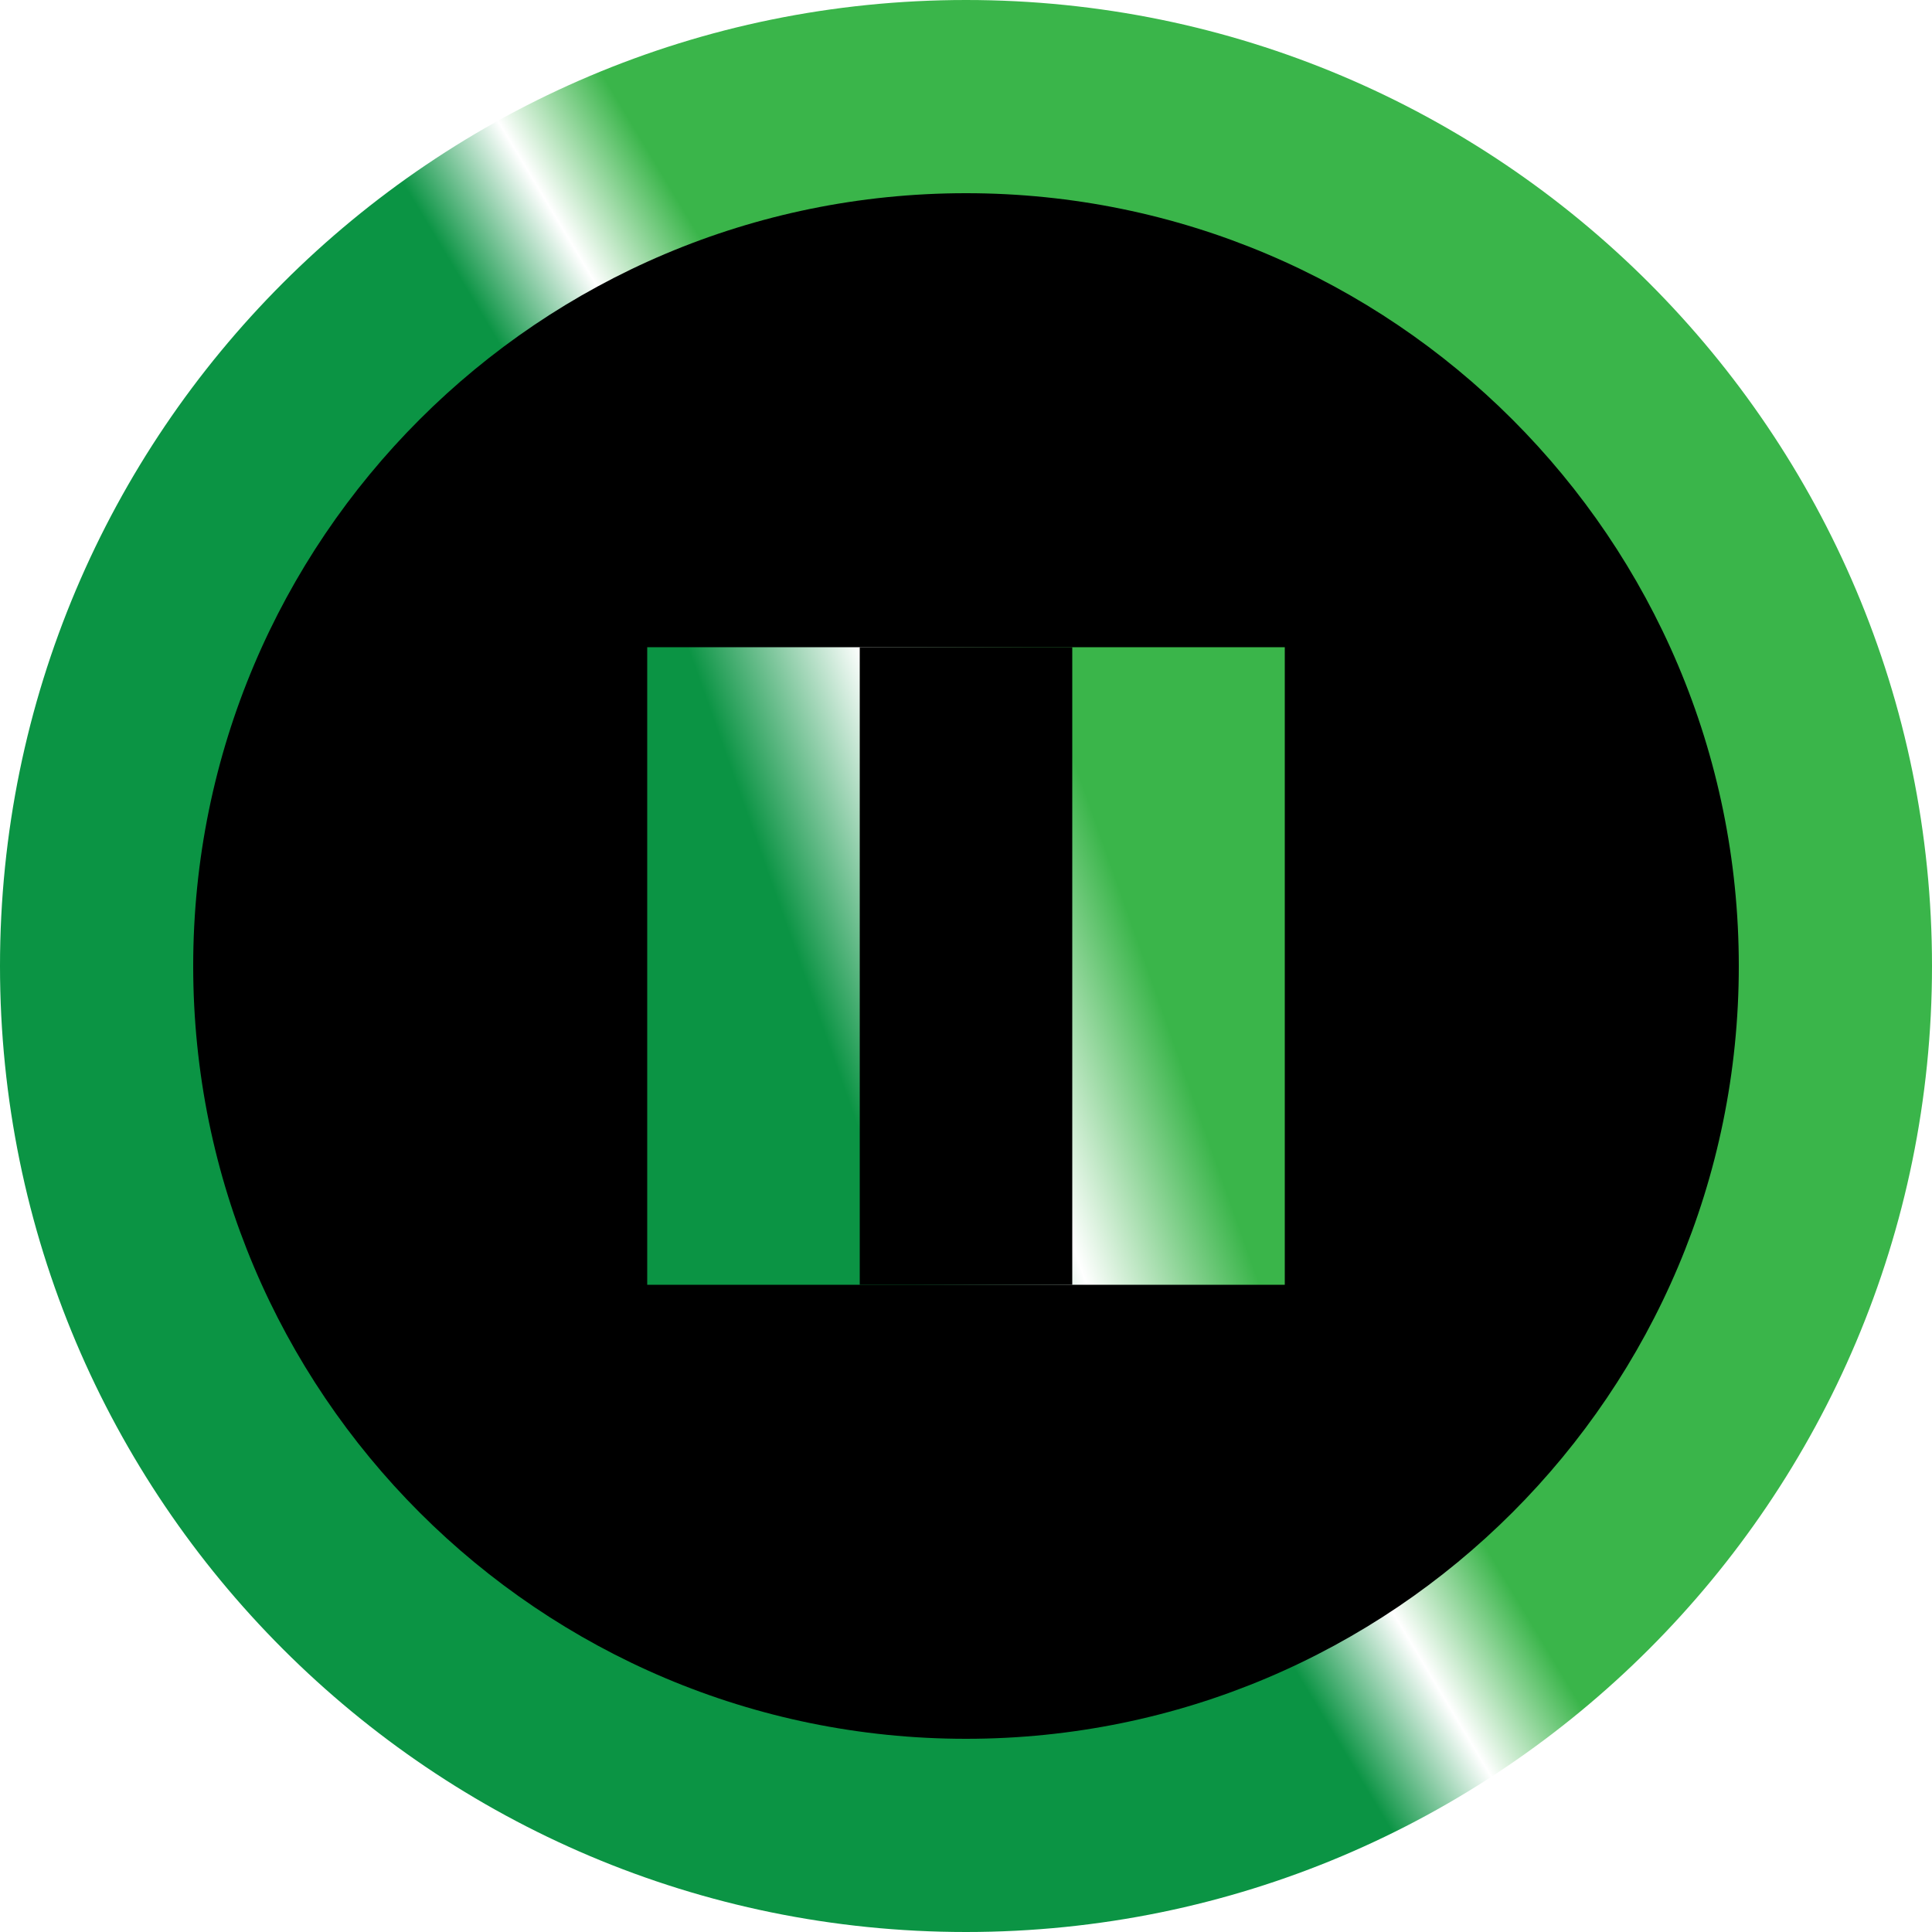
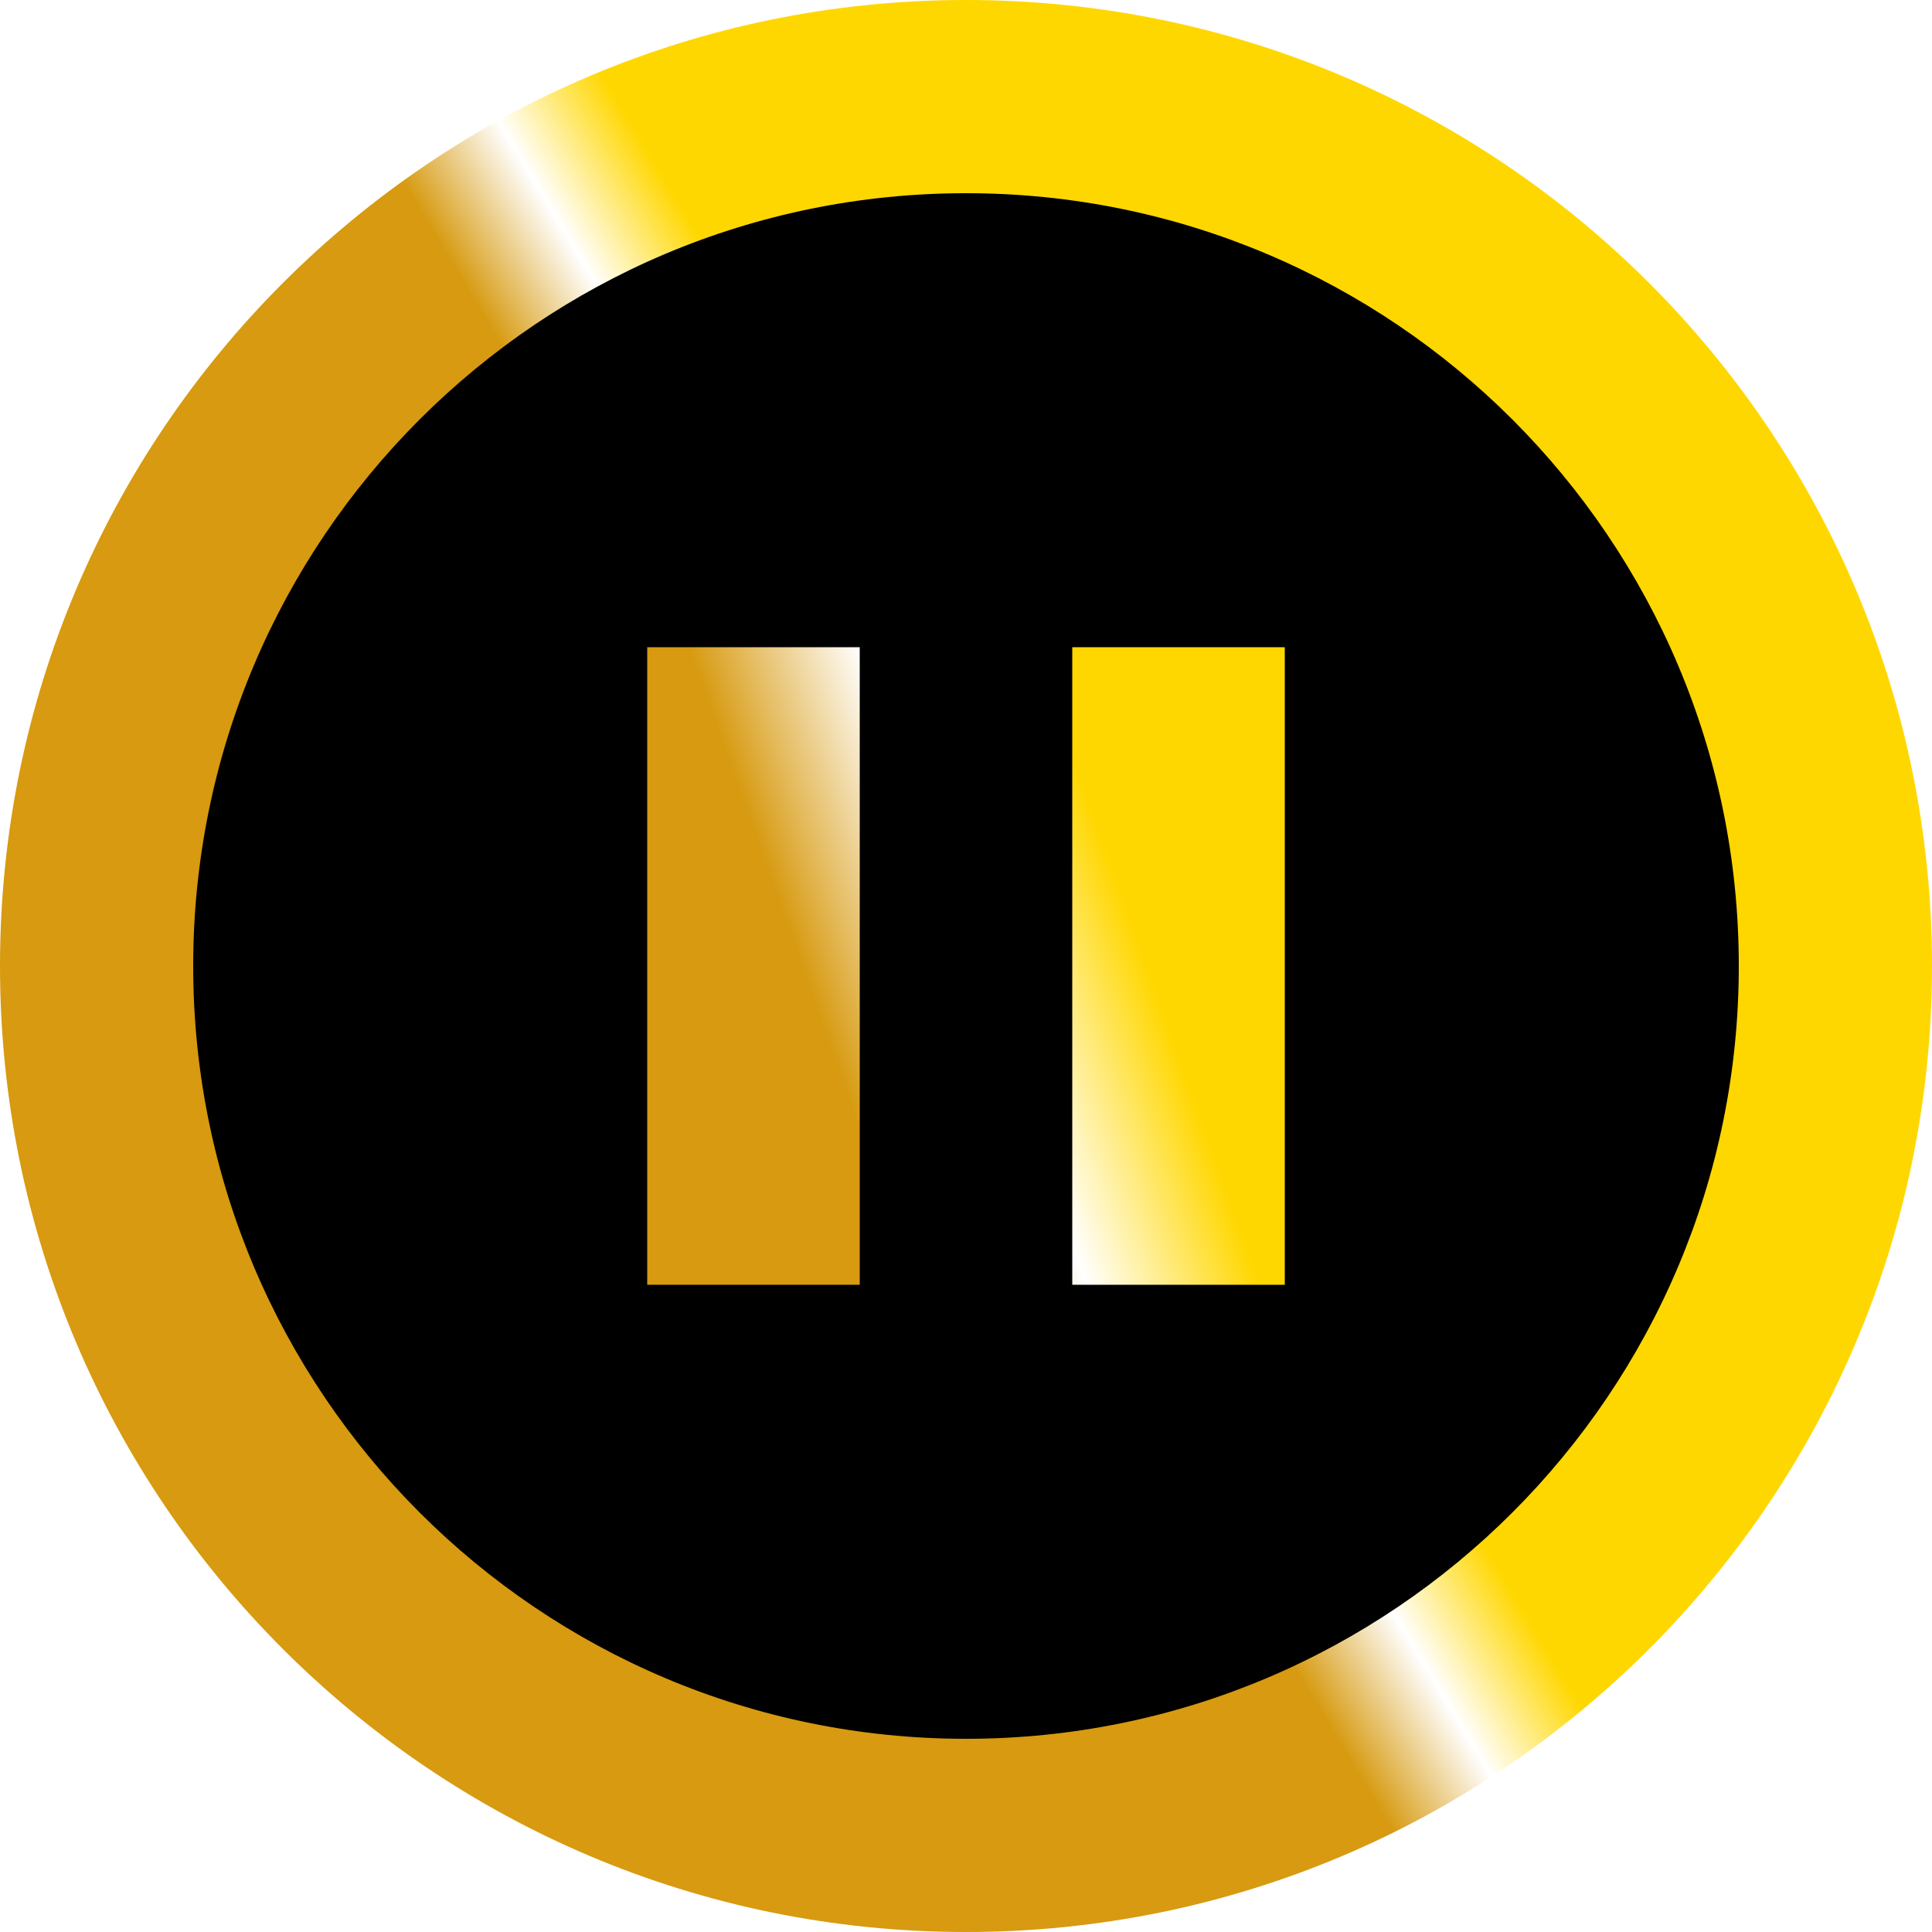
<svg xmlns="http://www.w3.org/2000/svg" viewBox="0 0 200 200" version="1.1">
  <defs>
    <linearGradient id="g1" x1="47%" y1="53%" x2="57%" y2="47%">
-       <stop stop-color="#0B9444" offset="0%" />
+       <stop stop-color="#d79a10" offset="0%" />
      <stop stop-color="white" offset="50%" />
-       <stop stop-color="#3AB54A" offset="100%" />
+       <stop stop-color="#ffd700" offset="100%" />
    </linearGradient>
    <linearGradient id="g2" x1="32%" y1="72%" x2="80%" y2="55%">
-       <stop stop-color="#0B9444" offset="0%" />
+       <stop stop-color="#d79a10" offset="0%" />
      <stop stop-color="white" offset="50%" />
-       <stop stop-color="#3AB54A" offset="100%" />
+       <stop stop-color="#ffd700" offset="100%" />
    </linearGradient>
  </defs>
  <circle fill="url(#g1)" cx="100" cy="100" r="100" />
  <circle fill="black" cx="100" cy="100" r="80" />
  <rect fill="url(#g2)" x="67" y="67" width="66" height="66" />
-   <rect fill="black" x="89" y="67" width="22" height="66" />
+   <rect fill="black" x="89" y="60" width="22" height="80" />
</svg>
